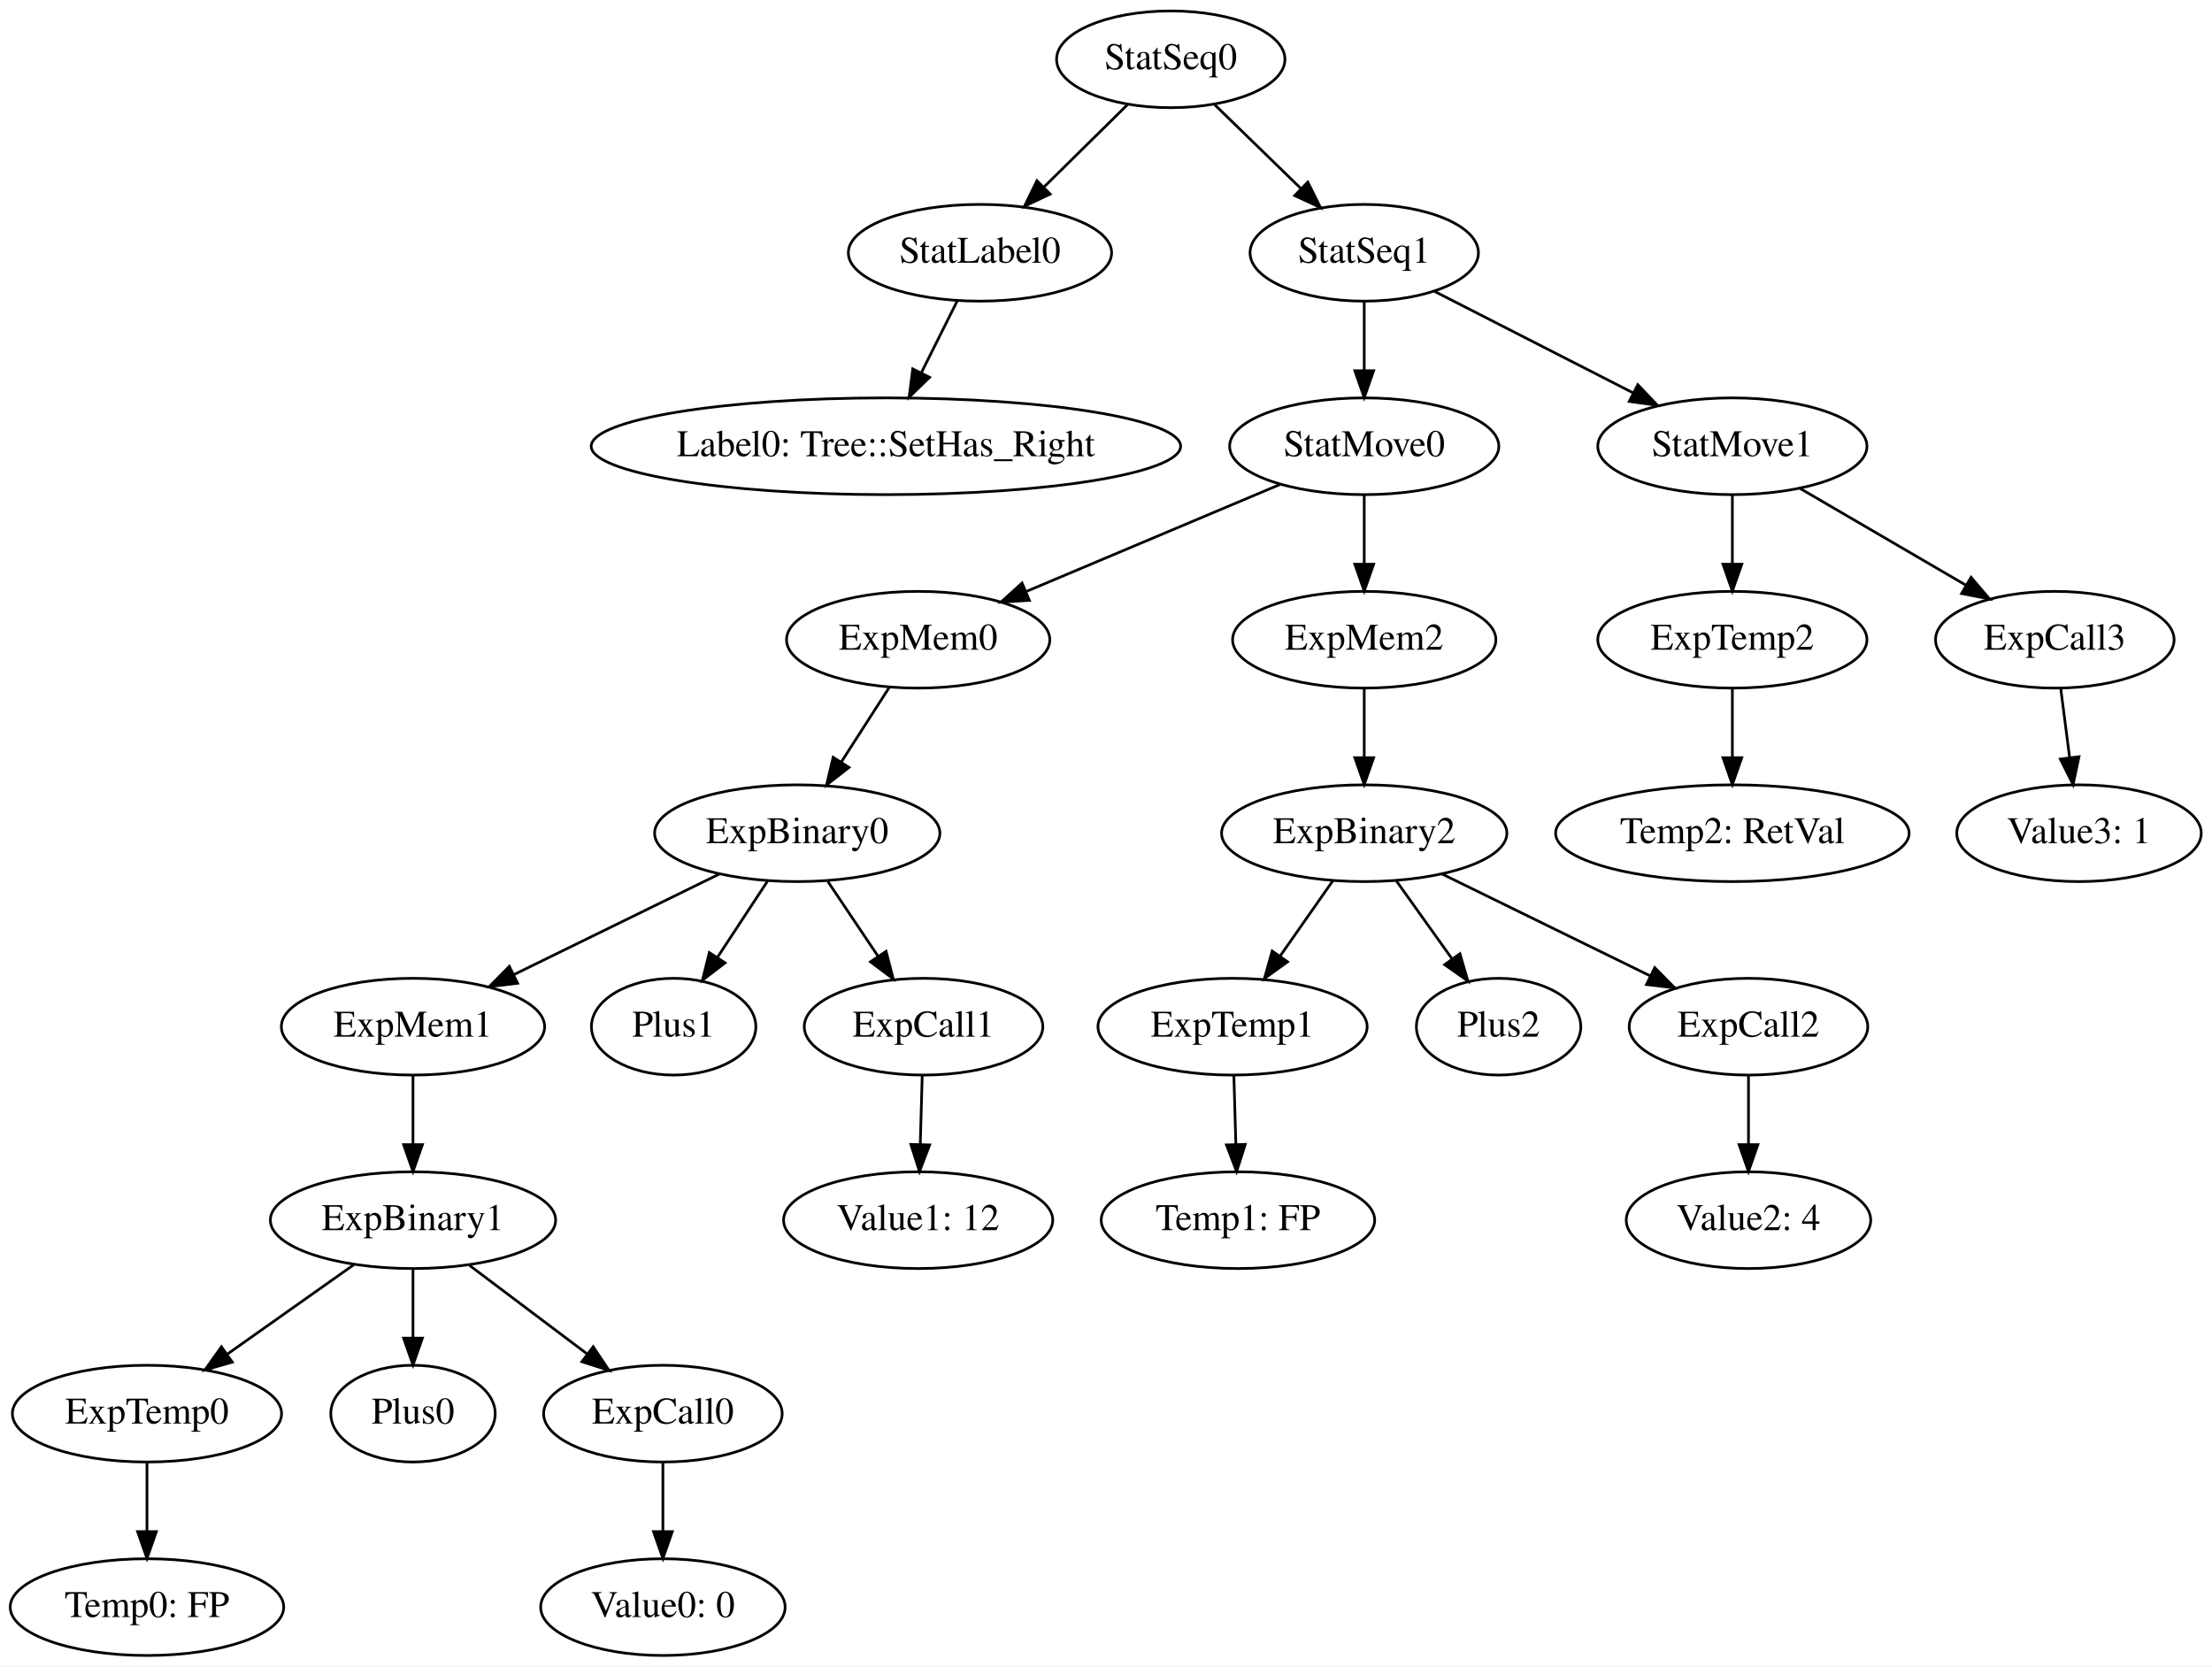
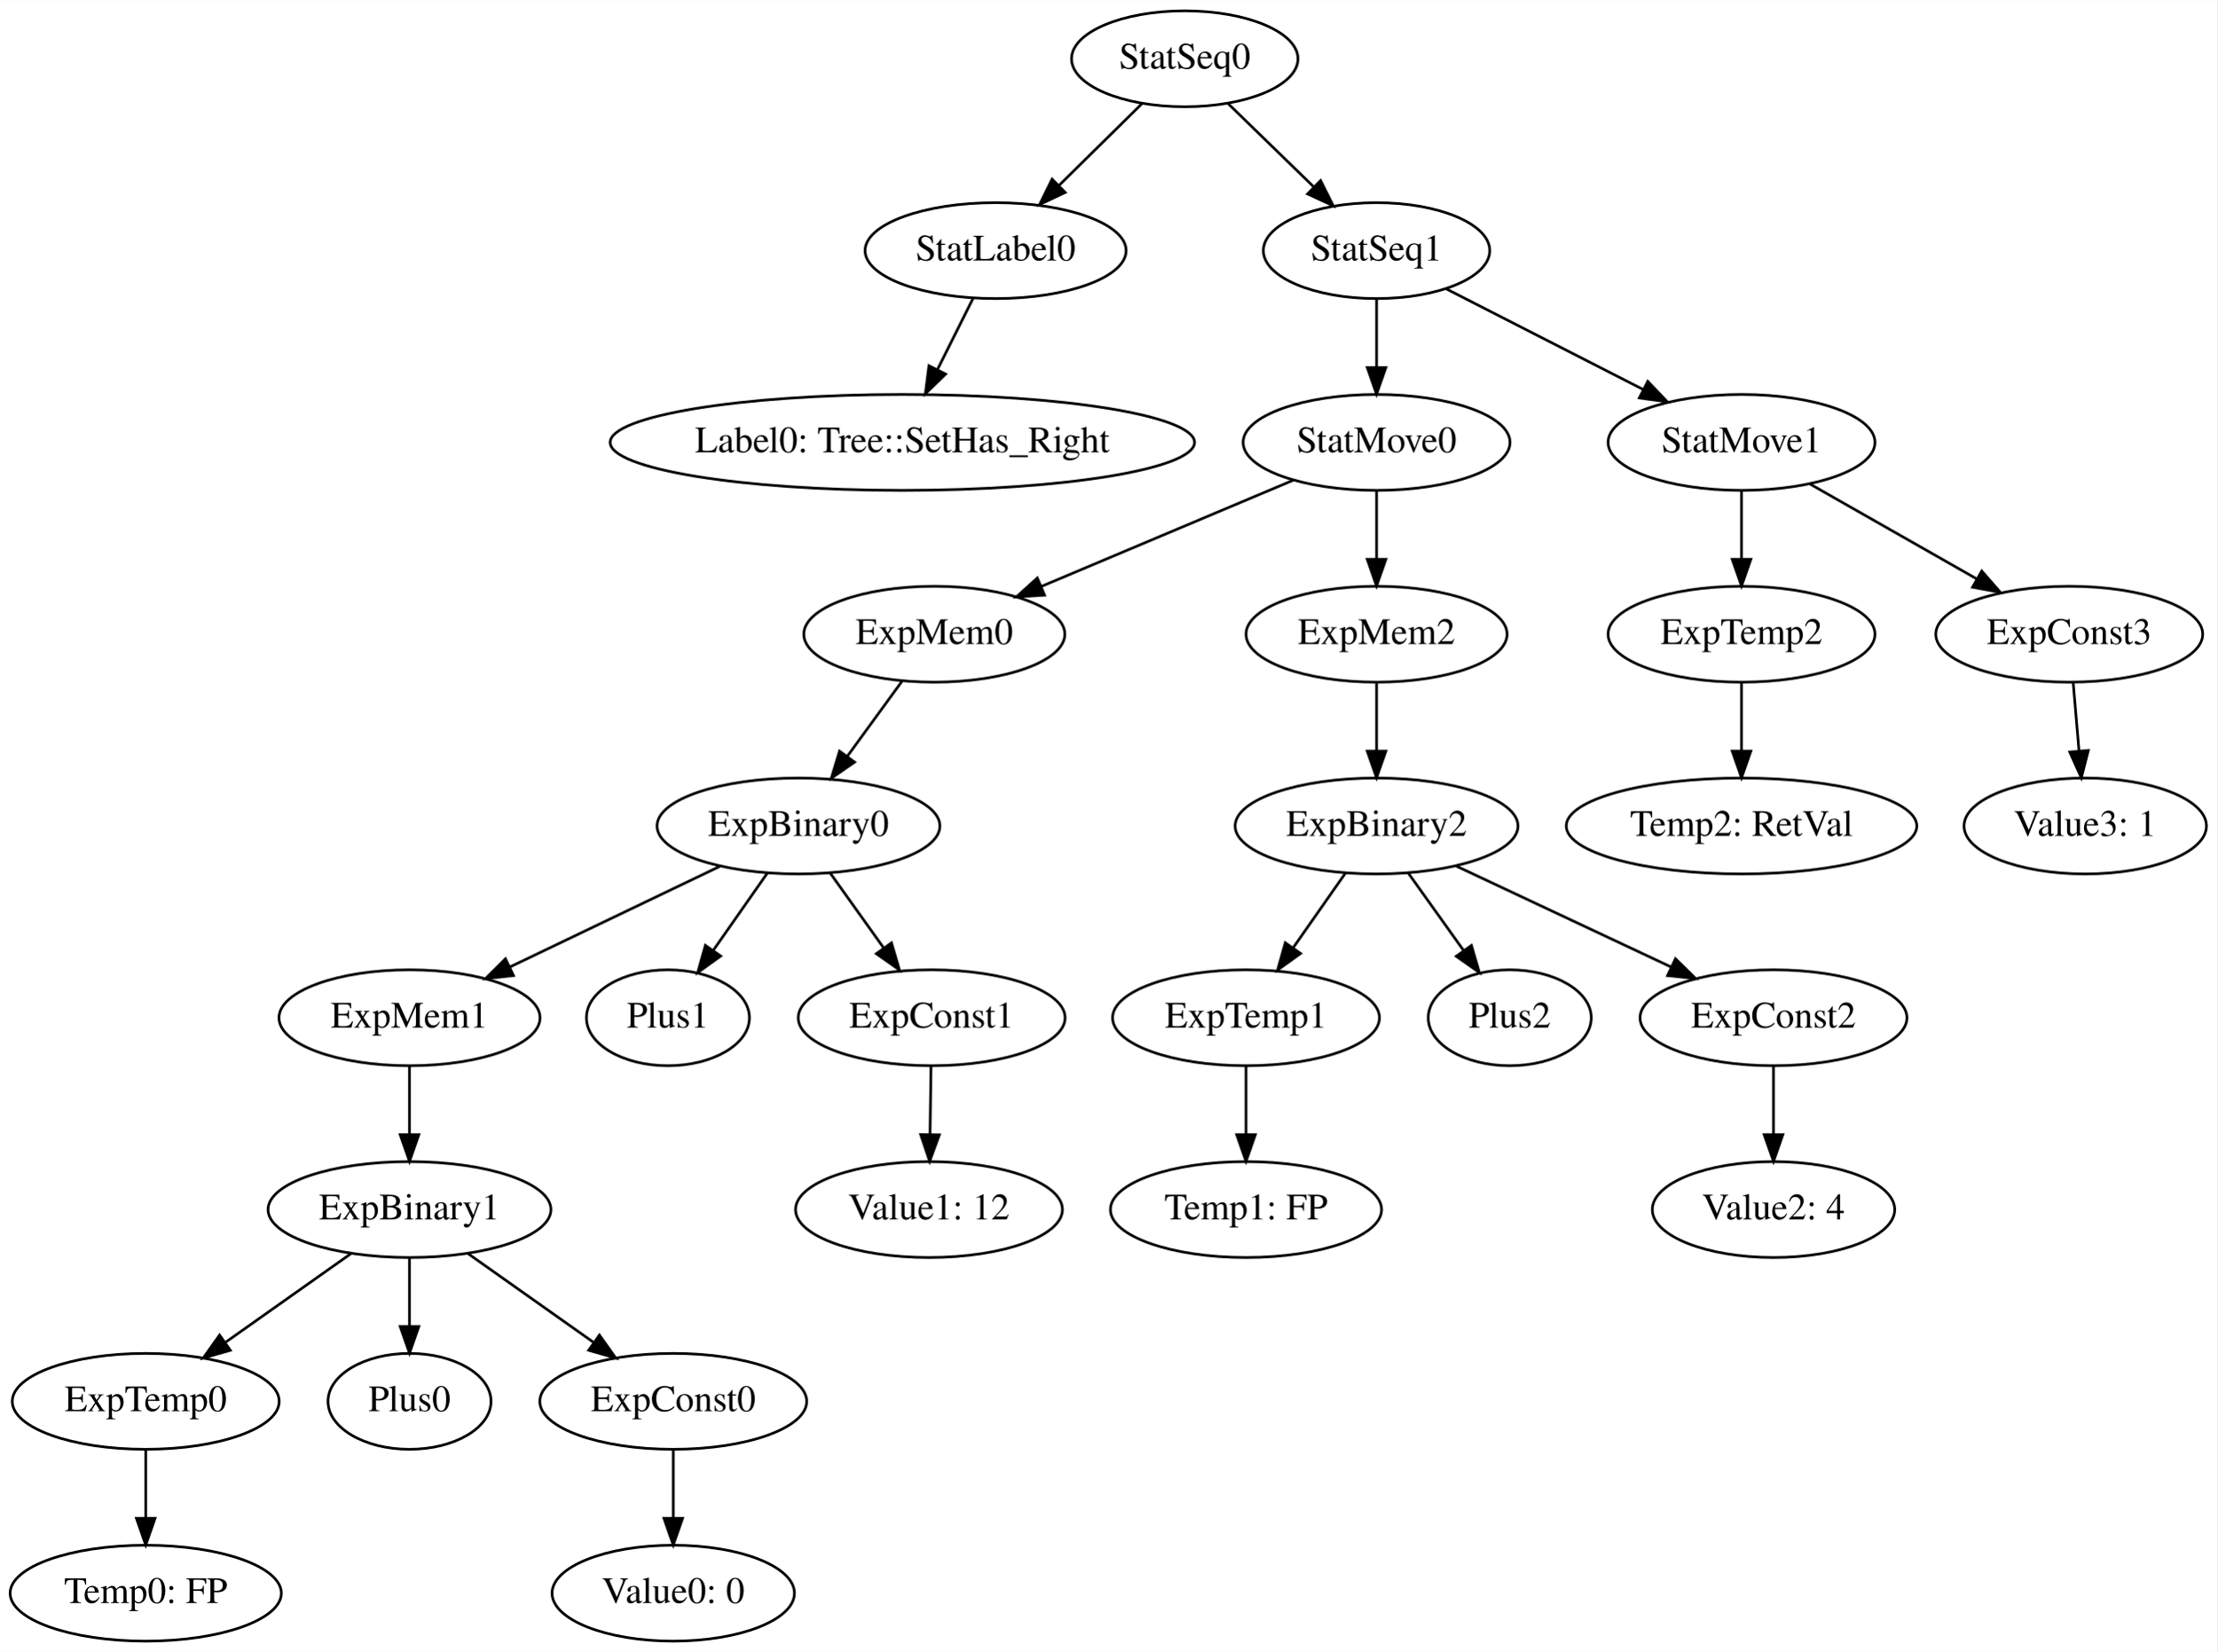
- <svg xmlns="http://www.w3.org/2000/svg" width="823pt" height="620pt" viewBox="0.00 0.00 823.19 620.00">
+ <svg xmlns="http://www.w3.org/2000/svg" width="832pt" height="620pt" viewBox="0.00 0.00 832.19 620.00">
  <g id="graph0" class="graph" transform="scale(1 1) rotate(0) translate(4 616)">
-     <polygon fill="white" stroke="none" points="-4,4 -4,-616 819.191,-616 819.191,4 -4,4" />
+     <polygon fill="white" stroke="none" points="-4,4 -4,-616 828.191,-616 828.191,4 -4,4" />
    <g id="node1" class="node">
-       <ellipse fill="none" stroke="black" cx="640.696" cy="-450" rx="50.091" ry="18" />
-       <text text-anchor="middle" x="640.696" y="-446.3" font-family="Times,serif" font-size="14.00">StatMove1</text>
+       <ellipse fill="none" stroke="black" cx="649.696" cy="-378" rx="50.091" ry="18" />
+       <text text-anchor="middle" x="649.696" y="-374.3" font-family="Times,serif" font-size="14.00">ExpTemp2</text>
    </g>
    <g id="node2" class="node">
-       <ellipse fill="none" stroke="black" cx="640.696" cy="-378" rx="50.091" ry="18" />
-       <text text-anchor="middle" x="640.696" y="-374.3" font-family="Times,serif" font-size="14.00">ExpTemp2</text>
+       <ellipse fill="none" stroke="black" cx="649.696" cy="-306" rx="65.789" ry="18" />
+       <text text-anchor="middle" x="649.696" y="-302.3" font-family="Times,serif" font-size="14.00">Temp2: RetVal</text>
    </g>
    <g id="edge1" class="edge">
-       <path fill="none" stroke="black" d="M640.696,-431.697C640.696,-423.983 640.696,-414.712 640.696,-406.112" />
-       <polygon fill="black" stroke="black" points="644.196,-406.104 640.696,-396.104 637.196,-406.104 644.196,-406.104" />
+       <path fill="none" stroke="black" d="M649.696,-359.697C649.696,-351.983 649.696,-342.712 649.696,-334.112" />
+       <polygon fill="black" stroke="black" points="653.196,-334.104 649.696,-324.104 646.196,-334.104 653.196,-334.104" />
    </g>
    <g id="node3" class="node">
-       <ellipse fill="none" stroke="black" cx="760.696" cy="-378" rx="44.393" ry="18" />
-       <text text-anchor="middle" x="760.696" y="-374.3" font-family="Times,serif" font-size="14.00">ExpCall3</text>
+       <ellipse fill="none" stroke="black" cx="772.696" cy="-378" rx="50.091" ry="18" />
+       <text text-anchor="middle" x="772.696" y="-374.3" font-family="Times,serif" font-size="14.00">ExpConst3</text>
+     </g>
+     <g id="node4" class="node">
+       <ellipse fill="none" stroke="black" cx="778.696" cy="-306" rx="45.492" ry="18" />
+       <text text-anchor="middle" x="778.696" y="-302.3" font-family="Times,serif" font-size="14.00">Value3: 1</text>
    </g>
    <g id="edge2" class="edge">
-       <path fill="none" stroke="black" d="M665.851,-434.326C683.769,-423.874 708.031,-409.721 727.531,-398.346" />
-       <polygon fill="black" stroke="black" points="729.518,-401.239 736.393,-393.177 725.991,-395.192 729.518,-401.239" />
-     </g>
-     <g id="node4" class="node">
-       <ellipse fill="none" stroke="black" cx="640.696" cy="-306" rx="65.789" ry="18" />
-       <text text-anchor="middle" x="640.696" y="-302.3" font-family="Times,serif" font-size="14.00">Temp2: RetVal</text>
+       <path fill="none" stroke="black" d="M774.179,-359.697C774.84,-351.983 775.634,-342.712 776.372,-334.112" />
+       <polygon fill="black" stroke="black" points="779.863,-334.367 777.229,-324.104 772.888,-333.769 779.863,-334.367" />
+     </g>
+     <g id="node5" class="node">
+       <ellipse fill="none" stroke="black" cx="661.696" cy="-234" rx="50.091" ry="18" />
+       <text text-anchor="middle" x="661.696" y="-230.3" font-family="Times,serif" font-size="14.00">ExpConst2</text>
+     </g>
+     <g id="node6" class="node">
+       <ellipse fill="none" stroke="black" cx="661.696" cy="-162" rx="45.492" ry="18" />
+       <text text-anchor="middle" x="661.696" y="-158.3" font-family="Times,serif" font-size="14.00">Value2: 4</text>
    </g>
    <g id="edge3" class="edge">
-       <path fill="none" stroke="black" d="M640.696,-359.697C640.696,-351.983 640.696,-342.712 640.696,-334.112" />
-       <polygon fill="black" stroke="black" points="644.196,-334.104 640.696,-324.104 637.196,-334.104 644.196,-334.104" />
-     </g>
-     <g id="node5" class="node">
-       <ellipse fill="none" stroke="black" cx="769.696" cy="-306" rx="45.492" ry="18" />
-       <text text-anchor="middle" x="769.696" y="-302.3" font-family="Times,serif" font-size="14.00">Value3: 1</text>
+       <path fill="none" stroke="black" d="M661.696,-215.697C661.696,-207.983 661.696,-198.712 661.696,-190.112" />
+       <polygon fill="black" stroke="black" points="665.196,-190.104 661.696,-180.104 658.196,-190.104 665.196,-190.104" />
+     </g>
+     <g id="node7" class="node">
+       <ellipse fill="none" stroke="black" cx="512.696" cy="-522" rx="42.494" ry="18" />
+       <text text-anchor="middle" x="512.696" y="-518.3" font-family="Times,serif" font-size="14.00">StatSeq1</text>
+     </g>
+     <g id="node8" class="node">
+       <ellipse fill="none" stroke="black" cx="512.696" cy="-450" rx="50.091" ry="18" />
+       <text text-anchor="middle" x="512.696" y="-446.3" font-family="Times,serif" font-size="14.00">StatMove0</text>
    </g>
    <g id="edge4" class="edge">
-       <path fill="none" stroke="black" d="M762.92,-359.697C763.912,-351.983 765.104,-342.712 766.21,-334.112" />
-       <polygon fill="black" stroke="black" points="769.692,-334.469 767.496,-324.104 762.75,-333.576 769.692,-334.469" />
-     </g>
-     <g id="node6" class="node">
-       <ellipse fill="none" stroke="black" cx="454.696" cy="-234" rx="50.091" ry="18" />
-       <text text-anchor="middle" x="454.696" y="-230.3" font-family="Times,serif" font-size="14.00">ExpTemp1</text>
-     </g>
-     <g id="node7" class="node">
-       <ellipse fill="none" stroke="black" cx="456.696" cy="-162" rx="50.892" ry="18" />
-       <text text-anchor="middle" x="456.696" y="-158.3" font-family="Times,serif" font-size="14.00">Temp1: FP</text>
+       <path fill="none" stroke="black" d="M512.696,-503.697C512.696,-495.983 512.696,-486.712 512.696,-478.112" />
+       <polygon fill="black" stroke="black" points="516.196,-478.104 512.696,-468.104 509.196,-478.104 516.196,-478.104" />
+     </g>
+     <g id="node9" class="node">
+       <ellipse fill="none" stroke="black" cx="649.696" cy="-450" rx="50.091" ry="18" />
+       <text text-anchor="middle" x="649.696" y="-446.3" font-family="Times,serif" font-size="14.00">StatMove1</text>
    </g>
    <g id="edge5" class="edge">
-       <path fill="none" stroke="black" d="M455.19,-215.697C455.41,-207.983 455.675,-198.712 455.921,-190.112" />
-       <polygon fill="black" stroke="black" points="459.42,-190.2 456.207,-180.104 452.423,-190 459.42,-190.2" />
-     </g>
-     <g id="node8" class="node">
-       <ellipse fill="none" stroke="black" cx="503.696" cy="-378" rx="48.993" ry="18" />
-       <text text-anchor="middle" x="503.696" y="-374.3" font-family="Times,serif" font-size="14.00">ExpMem2</text>
-     </g>
-     <g id="node9" class="node">
-       <ellipse fill="none" stroke="black" cx="503.696" cy="-306" rx="53.091" ry="18" />
-       <text text-anchor="middle" x="503.696" y="-302.3" font-family="Times,serif" font-size="14.00">ExpBinary2</text>
+       <path fill="none" stroke="black" d="M538.787,-507.669C559.759,-496.953 589.476,-481.769 612.871,-469.816" />
+       <polygon fill="black" stroke="black" points="614.506,-472.911 621.818,-465.244 611.321,-466.677 614.506,-472.911" />
+     </g>
+     <g id="node16" class="node">
+       <ellipse fill="none" stroke="black" cx="512.696" cy="-378" rx="48.993" ry="18" />
+       <text text-anchor="middle" x="512.696" y="-374.3" font-family="Times,serif" font-size="14.00">ExpMem2</text>
+     </g>
+     <g id="edge28" class="edge">
+       <path fill="none" stroke="black" d="M512.696,-431.697C512.696,-423.983 512.696,-414.712 512.696,-406.112" />
+       <polygon fill="black" stroke="black" points="516.196,-406.104 512.696,-396.104 509.196,-406.104 516.196,-406.104" />
+     </g>
+     <g id="node27" class="node">
+       <ellipse fill="none" stroke="black" cx="346.696" cy="-378" rx="48.993" ry="18" />
+       <text text-anchor="middle" x="346.696" y="-374.3" font-family="Times,serif" font-size="14.00">ExpMem0</text>
+     </g>
+     <g id="edge27" class="edge">
+       <path fill="none" stroke="black" d="M481.472,-435.834C454.724,-424.554 416.03,-408.238 386.957,-395.978" />
+       <polygon fill="black" stroke="black" points="388.072,-392.65 377.498,-391.989 385.352,-399.1 388.072,-392.65" />
+     </g>
+     <g id="edge10" class="edge">
+       <path fill="none" stroke="black" d="M649.696,-431.697C649.696,-423.983 649.696,-414.712 649.696,-406.112" />
+       <polygon fill="black" stroke="black" points="653.196,-406.104 649.696,-396.104 646.196,-406.104 653.196,-406.104" />
+     </g>
+     <g id="edge11" class="edge">
+       <path fill="none" stroke="black" d="M675.181,-434.496C693.365,-424.147 718.035,-410.107 738.012,-398.739" />
+       <polygon fill="black" stroke="black" points="739.859,-401.714 746.819,-393.726 736.397,-395.631 739.859,-401.714" />
+     </g>
+     <g id="node10" class="node">
+       <ellipse fill="none" stroke="black" cx="512.696" cy="-306" rx="53.091" ry="18" />
+       <text text-anchor="middle" x="512.696" y="-302.3" font-family="Times,serif" font-size="14.00">ExpBinary2</text>
+     </g>
+     <g id="edge8" class="edge">
+       <path fill="none" stroke="black" d="M542.49,-291.003C565.684,-280.106 598.052,-264.9 623.207,-253.082" />
+       <polygon fill="black" stroke="black" points="624.898,-256.155 632.461,-248.734 621.921,-249.819 624.898,-256.155" />
+     </g>
+     <g id="node11" class="node">
+       <ellipse fill="none" stroke="black" cx="463.696" cy="-234" rx="50.091" ry="18" />
+       <text text-anchor="middle" x="463.696" y="-230.3" font-family="Times,serif" font-size="14.00">ExpTemp1</text>
    </g>
    <g id="edge6" class="edge">
-       <path fill="none" stroke="black" d="M503.696,-359.697C503.696,-351.983 503.696,-342.712 503.696,-334.112" />
-       <polygon fill="black" stroke="black" points="507.196,-334.104 503.696,-324.104 500.196,-334.104 507.196,-334.104" />
+       <path fill="none" stroke="black" d="M501.083,-288.411C495.19,-279.992 487.905,-269.585 481.336,-260.201" />
+       <polygon fill="black" stroke="black" points="484.167,-258.141 475.565,-251.956 478.432,-262.156 484.167,-258.141" />
+     </g>
+     <g id="node12" class="node">
+       <ellipse fill="none" stroke="black" cx="562.696" cy="-234" rx="30.595" ry="18" />
+       <text text-anchor="middle" x="562.696" y="-230.3" font-family="Times,serif" font-size="14.00">Plus2</text>
+     </g>
+     <g id="edge7" class="edge">
+       <path fill="none" stroke="black" d="M524.545,-288.411C530.736,-279.744 538.43,-268.971 545.284,-259.375" />
+       <polygon fill="black" stroke="black" points="548.311,-261.16 551.275,-250.988 542.615,-257.091 548.311,-261.16" />
+     </g>
+     <g id="node13" class="node">
+       <ellipse fill="none" stroke="black" cx="463.696" cy="-162" rx="50.892" ry="18" />
+       <text text-anchor="middle" x="463.696" y="-158.3" font-family="Times,serif" font-size="14.00">Temp1: FP</text>
+     </g>
+     <g id="edge9" class="edge">
+       <path fill="none" stroke="black" d="M463.696,-215.697C463.696,-207.983 463.696,-198.712 463.696,-190.112" />
+       <polygon fill="black" stroke="black" points="467.196,-190.104 463.696,-180.104 460.196,-190.104 467.196,-190.104" />
+     </g>
+     <g id="node14" class="node">
+       <ellipse fill="none" stroke="black" cx="345.696" cy="-234" rx="50.091" ry="18" />
+       <text text-anchor="middle" x="345.696" y="-230.3" font-family="Times,serif" font-size="14.00">ExpConst1</text>
+     </g>
+     <g id="node15" class="node">
+       <ellipse fill="none" stroke="black" cx="344.696" cy="-162" rx="50.091" ry="18" />
+       <text text-anchor="middle" x="344.696" y="-158.3" font-family="Times,serif" font-size="14.00">Value1: 12</text>
+     </g>
+     <g id="edge12" class="edge">
+       <path fill="none" stroke="black" d="M345.448,-215.697C345.338,-207.983 345.206,-198.712 345.083,-190.112" />
+       <polygon fill="black" stroke="black" points="348.582,-190.053 344.94,-180.104 341.583,-190.153 348.582,-190.053" />
    </g>
    <g id="edge13" class="edge">
-       <path fill="none" stroke="black" d="M492.083,-288.411C486.19,-279.992 478.905,-269.585 472.336,-260.201" />
-       <polygon fill="black" stroke="black" points="475.167,-258.141 466.565,-251.956 469.432,-262.156 475.167,-258.141" />
+       <path fill="none" stroke="black" d="M512.696,-359.697C512.696,-351.983 512.696,-342.712 512.696,-334.112" />
+       <polygon fill="black" stroke="black" points="516.196,-334.104 512.696,-324.104 509.196,-334.104 516.196,-334.104" />
    </g>
    <g id="node17" class="node">
-       <ellipse fill="none" stroke="black" cx="553.696" cy="-234" rx="30.595" ry="18" />
-       <text text-anchor="middle" x="553.696" y="-230.3" font-family="Times,serif" font-size="14.00">Plus2</text>
-     </g>
-     <g id="edge14" class="edge">
-       <path fill="none" stroke="black" d="M515.545,-288.411C521.736,-279.744 529.43,-268.971 536.284,-259.375" />
-       <polygon fill="black" stroke="black" points="539.311,-261.16 542.275,-250.988 533.615,-257.091 539.311,-261.16" />
-     </g>
-     <g id="node18" class="node">
-       <ellipse fill="none" stroke="black" cx="646.696" cy="-234" rx="44.393" ry="18" />
-       <text text-anchor="middle" x="646.696" y="-230.3" font-family="Times,serif" font-size="14.00">ExpCall2</text>
-     </g>
-     <g id="edge15" class="edge">
-       <path fill="none" stroke="black" d="M532.634,-290.834C554.968,-279.901 586.015,-264.704 610.079,-252.924" />
-       <polygon fill="black" stroke="black" points="611.813,-255.972 619.256,-248.432 608.735,-249.685 611.813,-255.972" />
-     </g>
-     <g id="node10" class="node">
      <ellipse fill="none" stroke="black" cx="50.696" cy="-90" rx="50.091" ry="18" />
      <text text-anchor="middle" x="50.696" y="-86.3" font-family="Times,serif" font-size="14.00">ExpTemp0</text>
    </g>
-     <g id="node11" class="node">
+     <g id="node18" class="node">
      <ellipse fill="none" stroke="black" cx="50.696" cy="-18" rx="50.892" ry="18" />
      <text text-anchor="middle" x="50.696" y="-14.3" font-family="Times,serif" font-size="14.00">Temp0: FP</text>
    </g>
-     <g id="edge7" class="edge">
+     <g id="edge14" class="edge">
      <path fill="none" stroke="black" d="M50.696,-71.697C50.696,-63.983 50.696,-54.712 50.696,-46.112" />
      <polygon fill="black" stroke="black" points="54.196,-46.104 50.696,-36.104 47.196,-46.104 54.196,-46.104" />
    </g>
-     <g id="node12" class="node">
-       <ellipse fill="none" stroke="black" cx="431.696" cy="-594" rx="42.494" ry="18" />
-       <text text-anchor="middle" x="431.696" y="-590.3" font-family="Times,serif" font-size="14.00">StatSeq0</text>
-     </g>
-     <g id="node13" class="node">
-       <ellipse fill="none" stroke="black" cx="360.696" cy="-522" rx="48.993" ry="18" />
-       <text text-anchor="middle" x="360.696" y="-518.3" font-family="Times,serif" font-size="14.00">StatLabel0</text>
-     </g>
-     <g id="edge8" class="edge">
-       <path fill="none" stroke="black" d="M415.585,-577.116C406.366,-568.027 394.631,-556.458 384.38,-546.351" />
-       <polygon fill="black" stroke="black" points="386.814,-543.835 377.235,-539.307 381.899,-548.82 386.814,-543.835" />
-     </g>
-     <g id="node14" class="node">
-       <ellipse fill="none" stroke="black" cx="503.696" cy="-522" rx="42.494" ry="18" />
-       <text text-anchor="middle" x="503.696" y="-518.3" font-family="Times,serif" font-size="14.00">StatSeq1</text>
-     </g>
-     <g id="edge9" class="edge">
-       <path fill="none" stroke="black" d="M448.033,-577.116C457.515,-567.897 469.622,-556.127 480.122,-545.919" />
-       <polygon fill="black" stroke="black" points="482.692,-548.302 487.422,-538.821 477.812,-543.283 482.692,-548.302" />
-     </g>
-     <g id="node15" class="node">
-       <ellipse fill="none" stroke="black" cx="325.696" cy="-450" rx="109.681" ry="18" />
-       <text text-anchor="middle" x="325.696" y="-446.3" font-family="Times,serif" font-size="14.00">Label0: Tree::SetHas_Right</text>
-     </g>
-     <g id="edge10" class="edge">
-       <path fill="none" stroke="black" d="M352.223,-504.055C348.199,-496.007 343.298,-486.205 338.808,-477.226" />
-       <polygon fill="black" stroke="black" points="341.936,-475.654 334.333,-468.275 335.675,-478.785 341.936,-475.654" />
-     </g>
-     <g id="edge12" class="edge">
-       <path fill="none" stroke="black" d="M529.787,-507.669C550.759,-496.953 580.476,-481.769 603.871,-469.816" />
-       <polygon fill="black" stroke="black" points="605.506,-472.911 612.818,-465.244 602.321,-466.677 605.506,-472.911" />
-     </g>
-     <g id="node16" class="node">
-       <ellipse fill="none" stroke="black" cx="503.696" cy="-450" rx="50.091" ry="18" />
-       <text text-anchor="middle" x="503.696" y="-446.3" font-family="Times,serif" font-size="14.00">StatMove0</text>
-     </g>
-     <g id="edge11" class="edge">
-       <path fill="none" stroke="black" d="M503.696,-503.697C503.696,-495.983 503.696,-486.712 503.696,-478.112" />
-       <polygon fill="black" stroke="black" points="507.196,-478.104 503.696,-468.104 500.196,-478.104 507.196,-478.104" />
-     </g>
-     <g id="edge28" class="edge">
-       <path fill="none" stroke="black" d="M503.696,-431.697C503.696,-423.983 503.696,-414.712 503.696,-406.112" />
-       <polygon fill="black" stroke="black" points="507.196,-406.104 503.696,-396.104 500.196,-406.104 507.196,-406.104" />
+     <g id="node19" class="node">
+       <ellipse fill="none" stroke="black" cx="440.696" cy="-594" rx="42.494" ry="18" />
+       <text text-anchor="middle" x="440.696" y="-590.3" font-family="Times,serif" font-size="14.00">StatSeq0</text>
+     </g>
+     <g id="edge16" class="edge">
+       <path fill="none" stroke="black" d="M457.033,-577.116C466.515,-567.897 478.622,-556.127 489.122,-545.919" />
+       <polygon fill="black" stroke="black" points="491.692,-548.302 496.422,-538.821 486.812,-543.283 491.692,-548.302" />
+     </g>
+     <g id="node20" class="node">
+       <ellipse fill="none" stroke="black" cx="369.696" cy="-522" rx="48.993" ry="18" />
+       <text text-anchor="middle" x="369.696" y="-518.3" font-family="Times,serif" font-size="14.00">StatLabel0</text>
+     </g>
+     <g id="edge15" class="edge">
+       <path fill="none" stroke="black" d="M424.585,-577.116C415.366,-568.027 403.631,-556.458 393.38,-546.351" />
+       <polygon fill="black" stroke="black" points="395.814,-543.835 386.235,-539.307 390.899,-548.82 395.814,-543.835" />
+     </g>
+     <g id="node21" class="node">
+       <ellipse fill="none" stroke="black" cx="334.696" cy="-450" rx="109.681" ry="18" />
+       <text text-anchor="middle" x="334.696" y="-446.3" font-family="Times,serif" font-size="14.00">Label0: Tree::SetHas_Right</text>
+     </g>
+     <g id="edge17" class="edge">
+       <path fill="none" stroke="black" d="M361.223,-504.055C357.199,-496.007 352.298,-486.205 347.808,-477.226" />
+       <polygon fill="black" stroke="black" points="350.936,-475.654 343.333,-468.275 344.675,-478.785 350.936,-475.654" />
+     </g>
+     <g id="node22" class="node">
+       <ellipse fill="none" stroke="black" cx="248.696" cy="-90" rx="50.091" ry="18" />
+       <text text-anchor="middle" x="248.696" y="-86.3" font-family="Times,serif" font-size="14.00">ExpConst0</text>
+     </g>
+     <g id="node23" class="node">
+       <ellipse fill="none" stroke="black" cx="248.696" cy="-18" rx="45.492" ry="18" />
+       <text text-anchor="middle" x="248.696" y="-14.3" font-family="Times,serif" font-size="14.00">Value0: 0</text>
+     </g>
+     <g id="edge18" class="edge">
+       <path fill="none" stroke="black" d="M248.696,-71.697C248.696,-63.983 248.696,-54.712 248.696,-46.112" />
+       <polygon fill="black" stroke="black" points="252.196,-46.104 248.696,-36.104 245.196,-46.104 252.196,-46.104" />
    </g>
    <g id="node24" class="node">
-       <ellipse fill="none" stroke="black" cx="337.696" cy="-378" rx="48.993" ry="18" />
-       <text text-anchor="middle" x="337.696" y="-374.3" font-family="Times,serif" font-size="14.00">ExpMem0</text>
-     </g>
-     <g id="edge27" class="edge">
-       <path fill="none" stroke="black" d="M472.472,-435.834C445.724,-424.554 407.03,-408.238 377.957,-395.978" />
-       <polygon fill="black" stroke="black" points="379.072,-392.65 368.498,-391.989 376.352,-399.1 379.072,-392.65" />
-     </g>
-     <g id="node29" class="node">
-       <ellipse fill="none" stroke="black" cx="646.696" cy="-162" rx="45.492" ry="18" />
-       <text text-anchor="middle" x="646.696" y="-158.3" font-family="Times,serif" font-size="14.00">Value2: 4</text>
-     </g>
-     <g id="edge26" class="edge">
-       <path fill="none" stroke="black" d="M646.696,-215.697C646.696,-207.983 646.696,-198.712 646.696,-190.112" />
-       <polygon fill="black" stroke="black" points="650.196,-190.104 646.696,-180.104 643.196,-190.104 650.196,-190.104" />
-     </g>
-     <g id="node19" class="node">
-       <ellipse fill="none" stroke="black" cx="242.696" cy="-90" rx="44.393" ry="18" />
-       <text text-anchor="middle" x="242.696" y="-86.3" font-family="Times,serif" font-size="14.00">ExpCall0</text>
-     </g>
-     <g id="node20" class="node">
-       <ellipse fill="none" stroke="black" cx="242.696" cy="-18" rx="45.492" ry="18" />
-       <text text-anchor="middle" x="242.696" y="-14.3" font-family="Times,serif" font-size="14.00">Value0: 0</text>
-     </g>
-     <g id="edge16" class="edge">
-       <path fill="none" stroke="black" d="M242.696,-71.697C242.696,-63.983 242.696,-54.712 242.696,-46.112" />
-       <polygon fill="black" stroke="black" points="246.196,-46.104 242.696,-36.104 239.196,-46.104 246.196,-46.104" />
-     </g>
-     <g id="node21" class="node">
      <ellipse fill="none" stroke="black" cx="149.696" cy="-234" rx="48.993" ry="18" />
      <text text-anchor="middle" x="149.696" y="-230.3" font-family="Times,serif" font-size="14.00">ExpMem1</text>
    </g>
-     <g id="node22" class="node">
+     <g id="node25" class="node">
      <ellipse fill="none" stroke="black" cx="149.696" cy="-162" rx="53.091" ry="18" />
      <text text-anchor="middle" x="149.696" y="-158.3" font-family="Times,serif" font-size="14.00">ExpBinary1</text>
    </g>
-     <g id="edge17" class="edge">
+     <g id="edge19" class="edge">
      <path fill="none" stroke="black" d="M149.696,-215.697C149.696,-207.983 149.696,-198.712 149.696,-190.112" />
      <polygon fill="black" stroke="black" points="153.196,-190.104 149.696,-180.104 146.196,-190.104 153.196,-190.104" />
    </g>
-     <g id="edge18" class="edge">
+     <g id="edge20" class="edge">
      <path fill="none" stroke="black" d="M127.724,-145.465C113.915,-135.7 95.914,-122.972 80.786,-112.276" />
      <polygon fill="black" stroke="black" points="82.451,-109.167 72.265,-106.251 78.409,-114.882 82.451,-109.167" />
    </g>
-     <g id="edge20" class="edge">
-       <path fill="none" stroke="black" d="M170.799,-145.116C183.669,-135.429 200.284,-122.923 214.299,-112.374" />
-       <polygon fill="black" stroke="black" points="216.747,-114.912 222.632,-106.101 212.538,-109.319 216.747,-114.912" />
-     </g>
-     <g id="node23" class="node">
+     <g id="edge22" class="edge">
+       <path fill="none" stroke="black" d="M171.667,-145.465C185.476,-135.7 203.477,-122.972 218.605,-112.276" />
+       <polygon fill="black" stroke="black" points="220.982,-114.882 227.126,-106.251 216.94,-109.167 220.982,-114.882" />
+     </g>
+     <g id="node26" class="node">
      <ellipse fill="none" stroke="black" cx="149.696" cy="-90" rx="30.595" ry="18" />
      <text text-anchor="middle" x="149.696" y="-86.3" font-family="Times,serif" font-size="14.00">Plus0</text>
    </g>
-     <g id="edge19" class="edge">
+     <g id="edge21" class="edge">
      <path fill="none" stroke="black" d="M149.696,-143.697C149.696,-135.983 149.696,-126.712 149.696,-118.112" />
      <polygon fill="black" stroke="black" points="153.196,-118.104 149.696,-108.104 146.196,-118.104 153.196,-118.104" />
    </g>
-     <g id="node25" class="node">
-       <ellipse fill="none" stroke="black" cx="292.696" cy="-306" rx="53.091" ry="18" />
-       <text text-anchor="middle" x="292.696" y="-302.3" font-family="Times,serif" font-size="14.00">ExpBinary0</text>
-     </g>
-     <g id="edge21" class="edge">
-       <path fill="none" stroke="black" d="M327.031,-360.411C321.674,-352.077 315.065,-341.797 309.081,-332.488" />
-       <polygon fill="black" stroke="black" points="311.948,-330.475 303.596,-323.956 306.059,-334.261 311.948,-330.475" />
-     </g>
-     <g id="edge22" class="edge">
-       <path fill="none" stroke="black" d="M263.757,-290.834C241.711,-280.042 211.176,-265.095 187.247,-253.382" />
-       <polygon fill="black" stroke="black" points="188.623,-250.159 178.103,-248.906 185.545,-256.446 188.623,-250.159" />
-     </g>
-     <g id="node26" class="node">
+     <g id="node28" class="node">
+       <ellipse fill="none" stroke="black" cx="295.696" cy="-306" rx="53.091" ry="18" />
+       <text text-anchor="middle" x="295.696" y="-302.3" font-family="Times,serif" font-size="14.00">ExpBinary0</text>
+     </g>
+     <g id="edge23" class="edge">
+       <path fill="none" stroke="black" d="M334.609,-360.411C328.475,-351.992 320.893,-341.585 314.056,-332.201" />
+       <polygon fill="black" stroke="black" points="316.767,-329.978 308.049,-323.956 311.109,-334.1 316.767,-329.978" />
+     </g>
+     <g id="edge26" class="edge">
+       <path fill="none" stroke="black" d="M307.545,-288.411C313.559,-279.992 320.992,-269.585 327.695,-260.201" />
+       <polygon fill="black" stroke="black" points="330.62,-262.128 333.584,-251.956 324.923,-258.059 330.62,-262.128" />
+     </g>
+     <g id="edge24" class="edge">
+       <path fill="none" stroke="black" d="M266.15,-290.834C243.394,-279.924 211.779,-264.766 187.232,-252.997" />
+       <polygon fill="black" stroke="black" points="188.734,-249.835 178.203,-248.668 185.707,-256.147 188.734,-249.835" />
+     </g>
+     <g id="node29" class="node">
      <ellipse fill="none" stroke="black" cx="246.696" cy="-234" rx="30.595" ry="18" />
      <text text-anchor="middle" x="246.696" y="-230.3" font-family="Times,serif" font-size="14.00">Plus1</text>
    </g>
-     <g id="edge23" class="edge">
-       <path fill="none" stroke="black" d="M281.56,-288.055C275.999,-279.592 269.163,-269.19 263.022,-259.845" />
-       <polygon fill="black" stroke="black" points="265.828,-257.742 257.412,-251.307 259.978,-261.586 265.828,-257.742" />
-     </g>
-     <g id="node27" class="node">
-       <ellipse fill="none" stroke="black" cx="339.696" cy="-234" rx="44.393" ry="18" />
-       <text text-anchor="middle" x="339.696" y="-230.3" font-family="Times,serif" font-size="14.00">ExpCall1</text>
-     </g>
-     <g id="edge24" class="edge">
-       <path fill="none" stroke="black" d="M304.073,-288.055C309.673,-279.715 316.537,-269.491 322.741,-260.252" />
-       <polygon fill="black" stroke="black" points="325.754,-262.042 328.423,-251.789 319.943,-258.14 325.754,-262.042" />
-     </g>
-     <g id="node28" class="node">
-       <ellipse fill="none" stroke="black" cx="337.696" cy="-162" rx="50.091" ry="18" />
-       <text text-anchor="middle" x="337.696" y="-158.3" font-family="Times,serif" font-size="14.00">Value1: 12</text>
-     </g>
    <g id="edge25" class="edge">
-       <path fill="none" stroke="black" d="M339.201,-215.697C338.981,-207.983 338.716,-198.712 338.47,-190.112" />
-       <polygon fill="black" stroke="black" points="341.968,-190 338.184,-180.104 334.971,-190.2 341.968,-190" />
+       <path fill="none" stroke="black" d="M284.083,-288.411C278.016,-279.744 270.475,-268.971 263.758,-259.375" />
+       <polygon fill="black" stroke="black" points="266.489,-257.173 257.887,-250.988 260.755,-261.188 266.489,-257.173" />
    </g>
  </g>
</svg>
